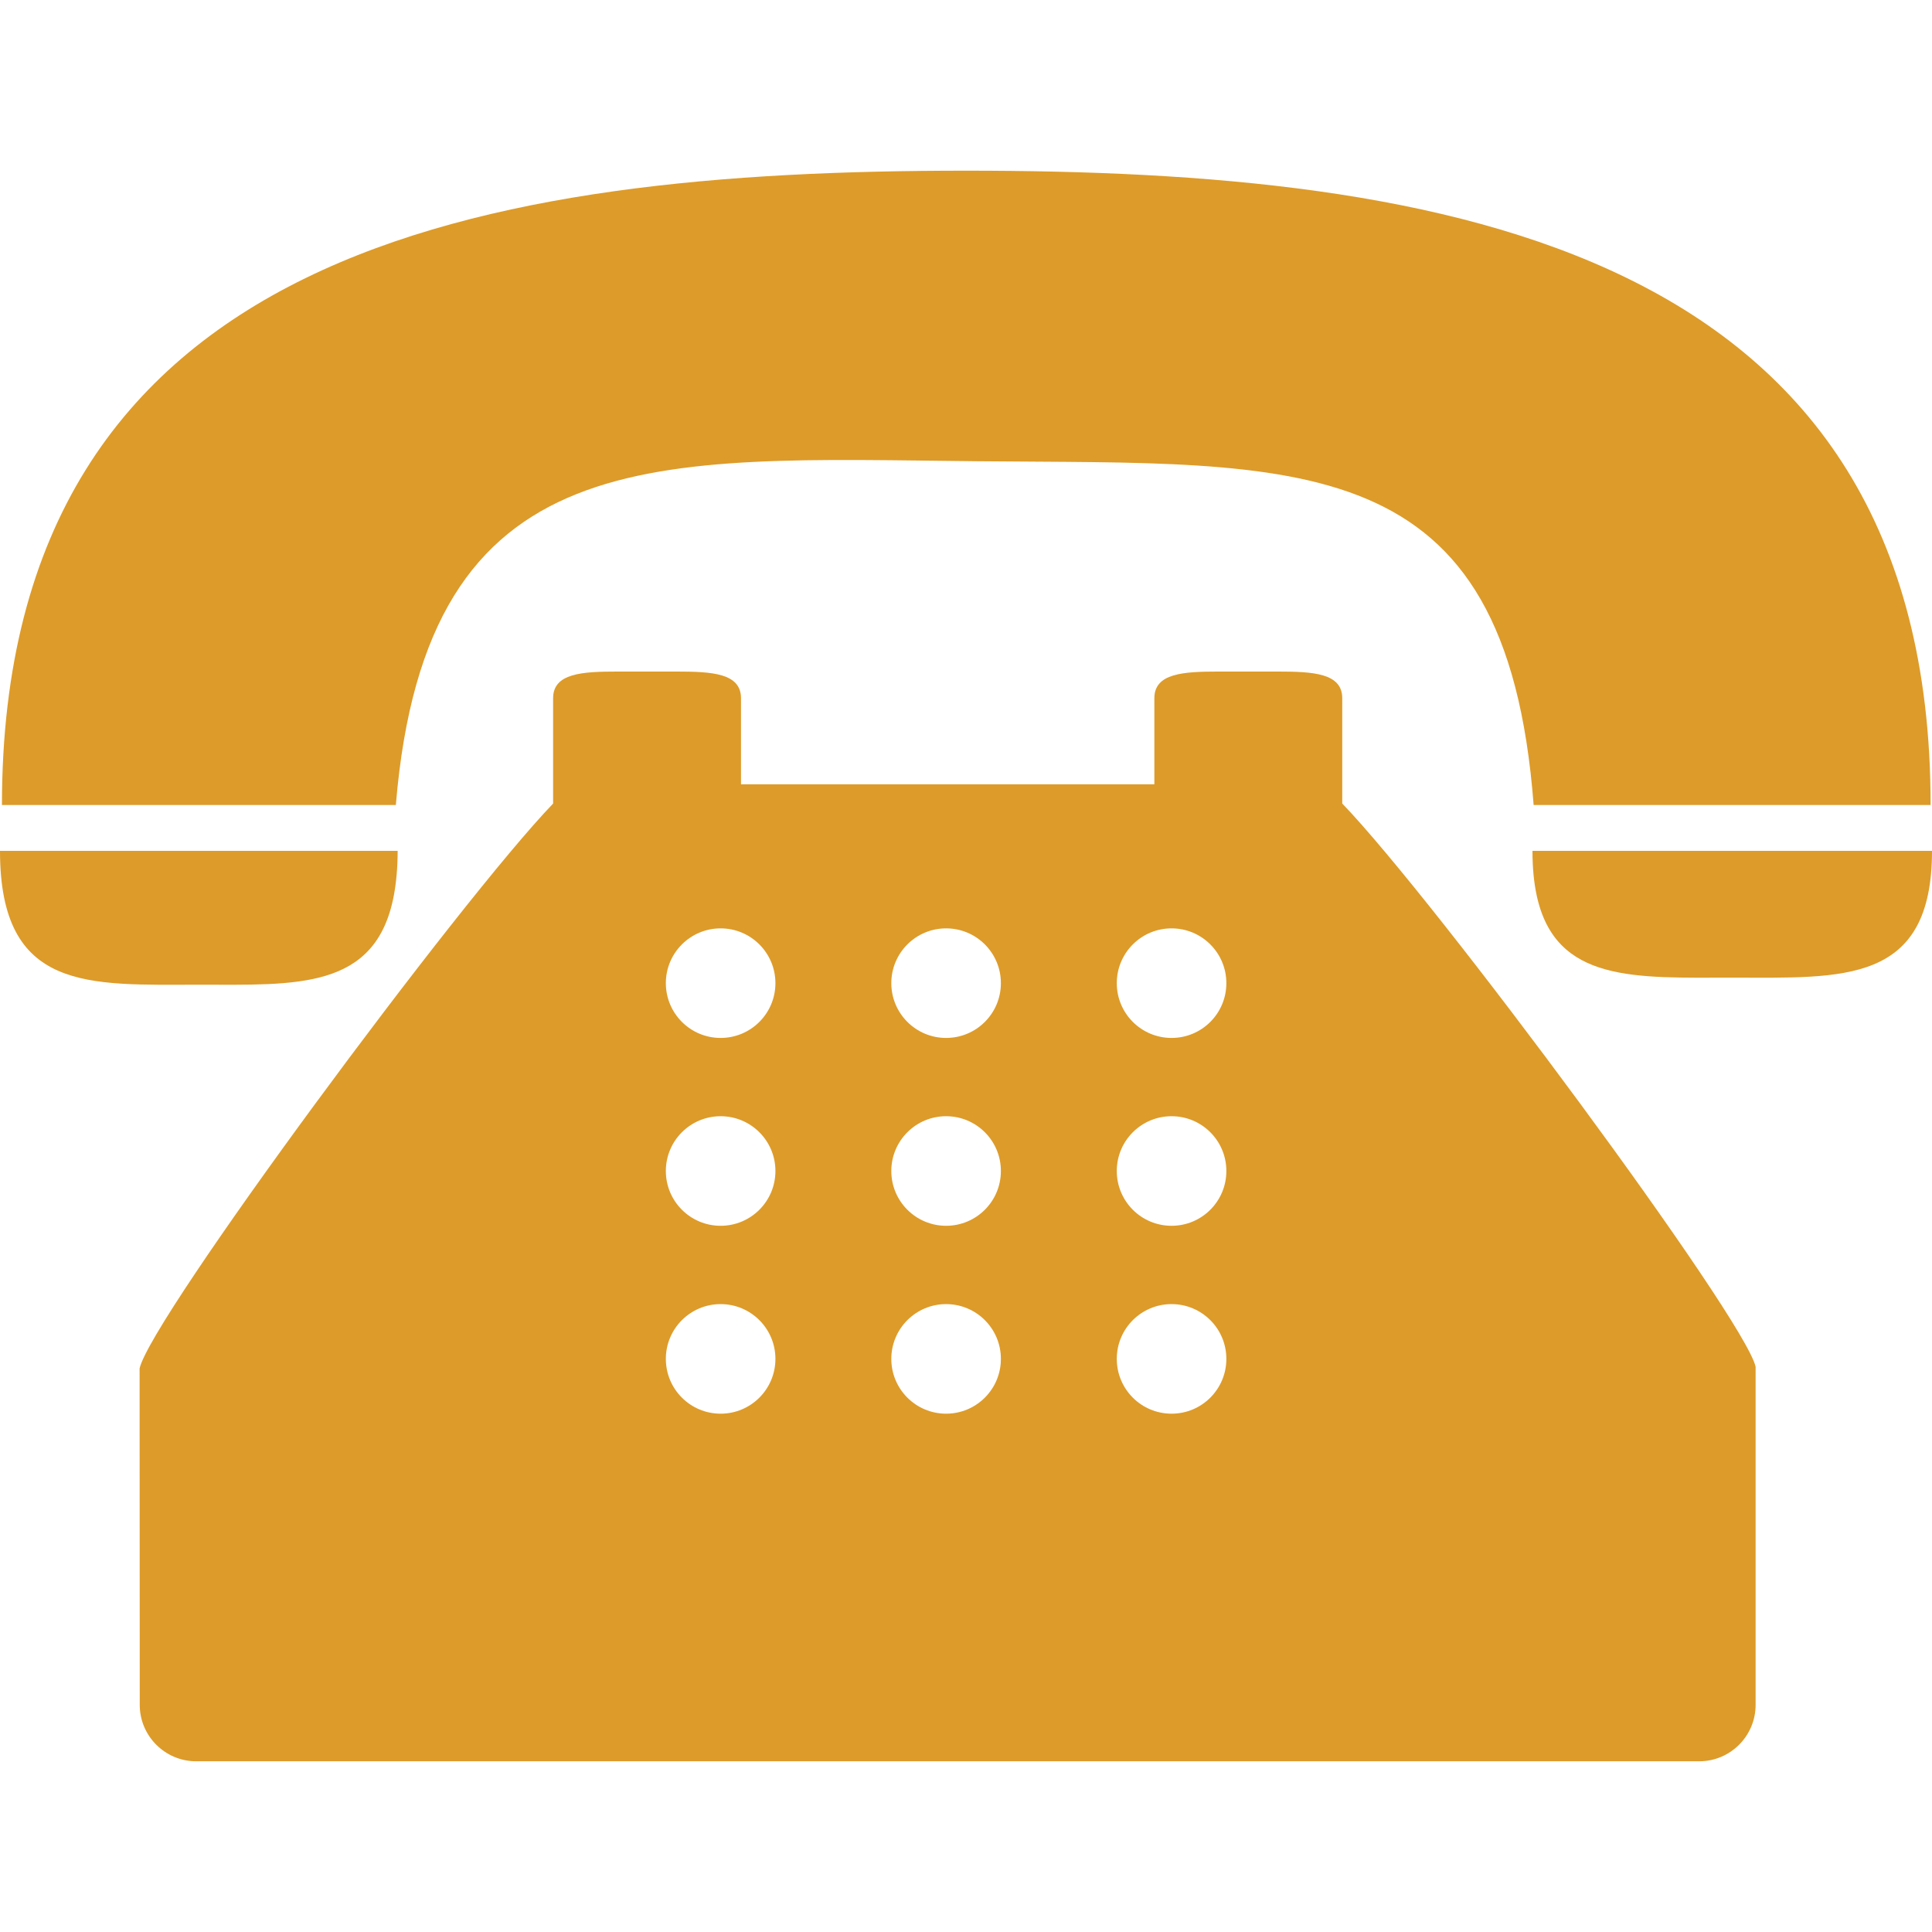
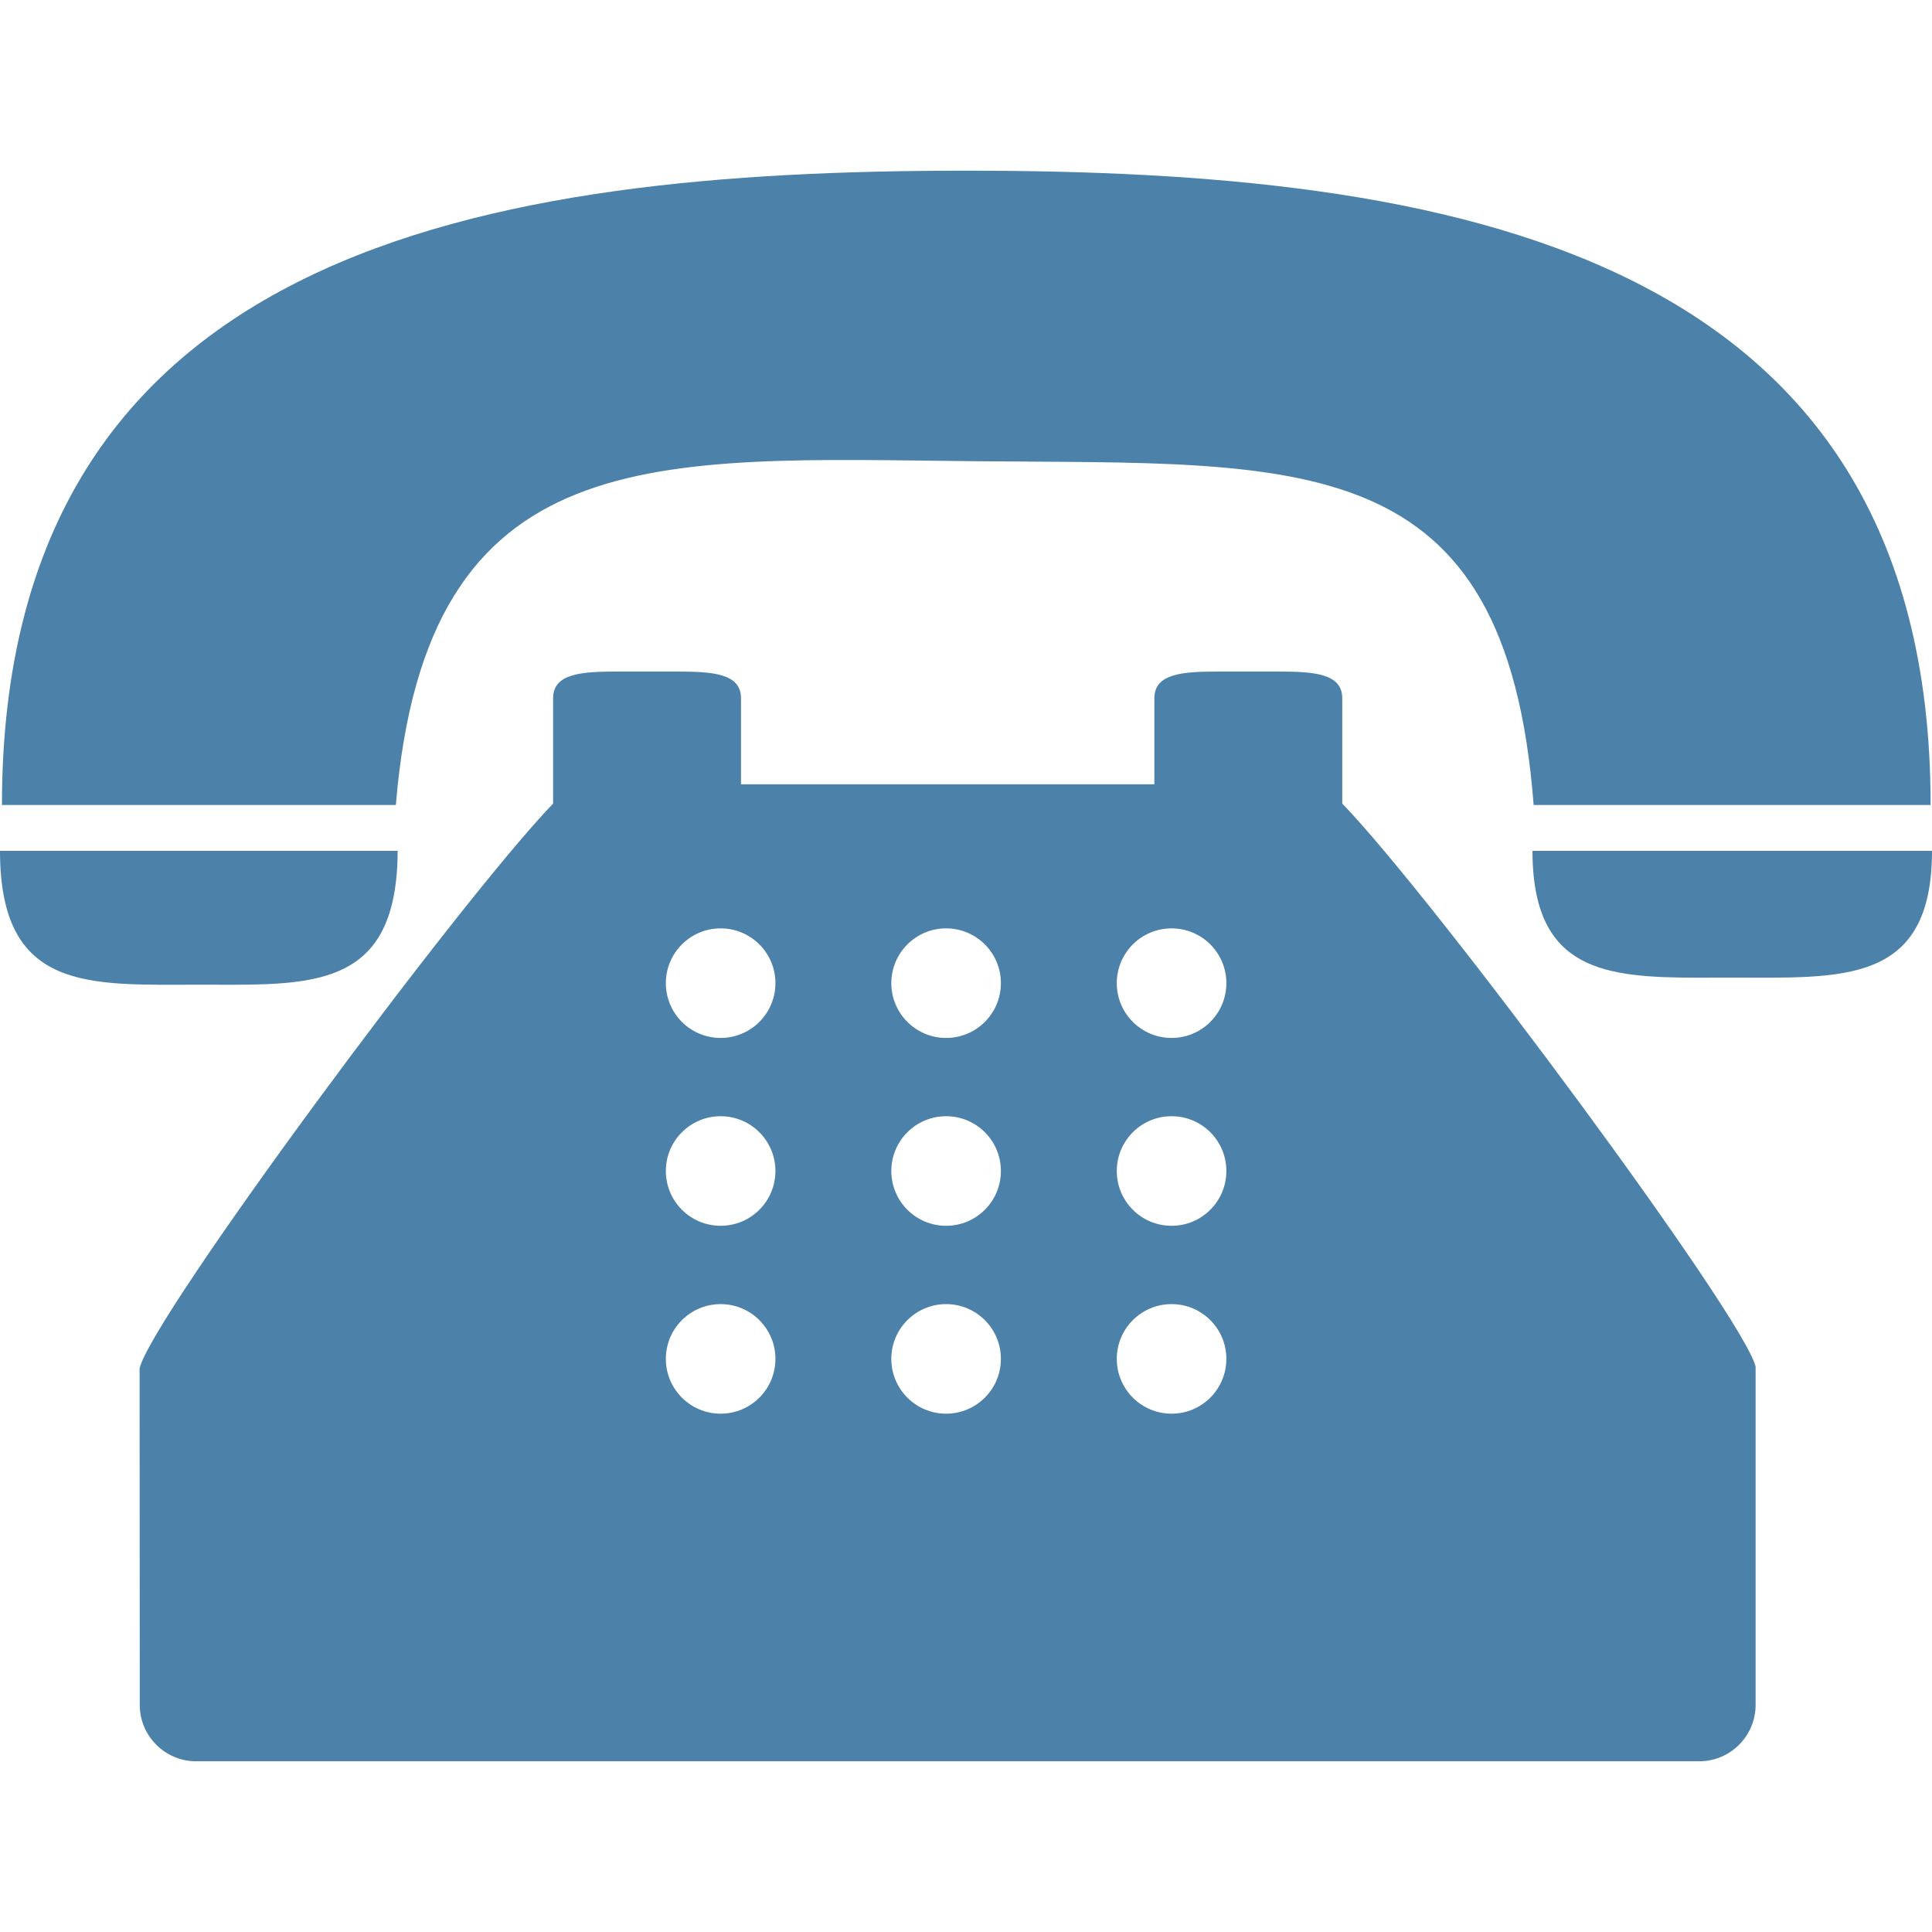
<svg xmlns="http://www.w3.org/2000/svg" version="1.1" id="Capa_1" x="0px" y="0px" viewBox="0 0 51.413 51.413" style="enable-background:new 0 0 51.413 51.413;" xml:space="preserve" width="33px" height="33px">
  <g>
    <g>
-       <path d="M25.989,12.274c8.663,0.085,14.09-0.454,14.823,9.148h10.564c0-14.875-12.973-16.88-25.662-16.88    c-12.69,0-25.662,2.005-25.662,16.88h10.482C11.345,11.637,17.398,12.19,25.989,12.274z" fill="#DD9B29" />
-       <path d="M5.291,26.204c2.573,0,4.714,0.154,5.19-2.377c0.064-0.344,0.101-0.734,0.101-1.185H10.46H0    C0,26.407,2.369,26.204,5.291,26.204z" fill="#DD9B29" />
-       <path d="M40.88,22.642h-0.099c0,0.454,0.039,0.845,0.112,1.185c0.502,2.334,2.64,2.189,5.204,2.189    c2.936,0,5.316,0.193,5.316-3.374H40.88z" fill="#DD9B29" />
-       <path d="M35.719,20.078v-1.496c0-0.669-0.771-0.711-1.723-0.711h-1.555c-0.951,0-1.722,0.042-1.722,0.711    v1.289v1h-11v-1v-1.289c0-0.669-0.771-0.711-1.722-0.711h-1.556c-0.951,0-1.722,0.042-1.722,0.711v1.496v1.306    C12.213,23.988,4.013,35.073,3.715,36.415l0.004,8.955c0,0.827,0.673,1.5,1.5,1.5h40c0.827,0,1.5-0.673,1.5-1.5v-9    c-0.295-1.303-8.493-12.383-11-14.987V20.078z M19.177,37.62c-0.805,0-1.458-0.652-1.458-1.458s0.653-1.458,1.458-1.458    s1.458,0.652,1.458,1.458S19.982,37.62,19.177,37.62z M19.177,32.62c-0.805,0-1.458-0.652-1.458-1.458s0.653-1.458,1.458-1.458    s1.458,0.652,1.458,1.458S19.982,32.62,19.177,32.62z M19.177,27.621c-0.805,0-1.458-0.652-1.458-1.458    c0-0.805,0.653-1.458,1.458-1.458s1.458,0.653,1.458,1.458C20.635,26.969,19.982,27.621,19.177,27.621z M25.177,37.62    c-0.805,0-1.458-0.652-1.458-1.458s0.653-1.458,1.458-1.458c0.806,0,1.458,0.652,1.458,1.458S25.983,37.62,25.177,37.62z     M25.177,32.62c-0.805,0-1.458-0.652-1.458-1.458s0.653-1.458,1.458-1.458c0.806,0,1.458,0.652,1.458,1.458    S25.983,32.62,25.177,32.62z M25.177,27.621c-0.805,0-1.458-0.652-1.458-1.458c0-0.805,0.653-1.458,1.458-1.458    c0.806,0,1.458,0.653,1.458,1.458C26.635,26.969,25.983,27.621,25.177,27.621z M31.177,37.62c-0.806,0-1.458-0.652-1.458-1.458    s0.652-1.458,1.458-1.458s1.458,0.652,1.458,1.458S31.983,37.62,31.177,37.62z M31.177,32.62c-0.806,0-1.458-0.652-1.458-1.458    s0.652-1.458,1.458-1.458s1.458,0.652,1.458,1.458S31.983,32.62,31.177,32.62z M31.177,27.621c-0.806,0-1.458-0.652-1.458-1.458    c0-0.805,0.652-1.458,1.458-1.458s1.458,0.653,1.458,1.458C32.635,26.969,31.983,27.621,31.177,27.621z" fill="#DD9B29" />
+       <path d="M25.989,12.274c8.663,0.085,14.09-0.454,14.823,9.148h10.564c0-14.875-12.973-16.88-25.662-16.88    c-12.69,0-25.662,2.005-25.662,16.88h10.482C11.345,11.637,17.398,12.19,25.989,12.274z" fill="#4C81AA" />
+       <path d="M5.291,26.204c2.573,0,4.714,0.154,5.19-2.377c0.064-0.344,0.101-0.734,0.101-1.185H10.46H0    C0,26.407,2.369,26.204,5.291,26.204z" fill="#4C81AA" />
+       <path d="M40.88,22.642h-0.099c0,0.454,0.039,0.845,0.112,1.185c0.502,2.334,2.64,2.189,5.204,2.189    c2.936,0,5.316,0.193,5.316-3.374H40.88z" fill="#4C81AA" />
+       <path d="M35.719,20.078v-1.496c0-0.669-0.771-0.711-1.723-0.711h-1.555c-0.951,0-1.722,0.042-1.722,0.711    v1.289v1h-11v-1v-1.289c0-0.669-0.771-0.711-1.722-0.711h-1.556c-0.951,0-1.722,0.042-1.722,0.711v1.496v1.306    C12.213,23.988,4.013,35.073,3.715,36.415l0.004,8.955c0,0.827,0.673,1.5,1.5,1.5h40c0.827,0,1.5-0.673,1.5-1.5v-9    c-0.295-1.303-8.493-12.383-11-14.987V20.078z M19.177,37.62c-0.805,0-1.458-0.652-1.458-1.458s0.653-1.458,1.458-1.458    s1.458,0.652,1.458,1.458S19.982,37.62,19.177,37.62z M19.177,32.62c-0.805,0-1.458-0.652-1.458-1.458s0.653-1.458,1.458-1.458    s1.458,0.652,1.458,1.458S19.982,32.62,19.177,32.62z M19.177,27.621c-0.805,0-1.458-0.652-1.458-1.458    c0-0.805,0.653-1.458,1.458-1.458s1.458,0.653,1.458,1.458C20.635,26.969,19.982,27.621,19.177,27.621z M25.177,37.62    c-0.805,0-1.458-0.652-1.458-1.458s0.653-1.458,1.458-1.458c0.806,0,1.458,0.652,1.458,1.458S25.983,37.62,25.177,37.62z     M25.177,32.62c-0.805,0-1.458-0.652-1.458-1.458s0.653-1.458,1.458-1.458c0.806,0,1.458,0.652,1.458,1.458    S25.983,32.62,25.177,32.62z M25.177,27.621c-0.805,0-1.458-0.652-1.458-1.458c0-0.805,0.653-1.458,1.458-1.458    c0.806,0,1.458,0.653,1.458,1.458C26.635,26.969,25.983,27.621,25.177,27.621z M31.177,37.62c-0.806,0-1.458-0.652-1.458-1.458    s0.652-1.458,1.458-1.458s1.458,0.652,1.458,1.458S31.983,37.62,31.177,37.62z M31.177,32.62c-0.806,0-1.458-0.652-1.458-1.458    s0.652-1.458,1.458-1.458s1.458,0.652,1.458,1.458S31.983,32.62,31.177,32.62z M31.177,27.621c-0.806,0-1.458-0.652-1.458-1.458    c0-0.805,0.652-1.458,1.458-1.458s1.458,0.653,1.458,1.458C32.635,26.969,31.983,27.621,31.177,27.621z" fill="#4C81AA" />
    </g>
  </g>
  <g>
</g>
  <g>
</g>
  <g>
</g>
  <g>
</g>
  <g>
</g>
  <g>
</g>
  <g>
</g>
  <g>
</g>
  <g>
</g>
  <g>
</g>
  <g>
</g>
  <g>
</g>
  <g>
</g>
  <g>
</g>
  <g>
</g>
</svg>
